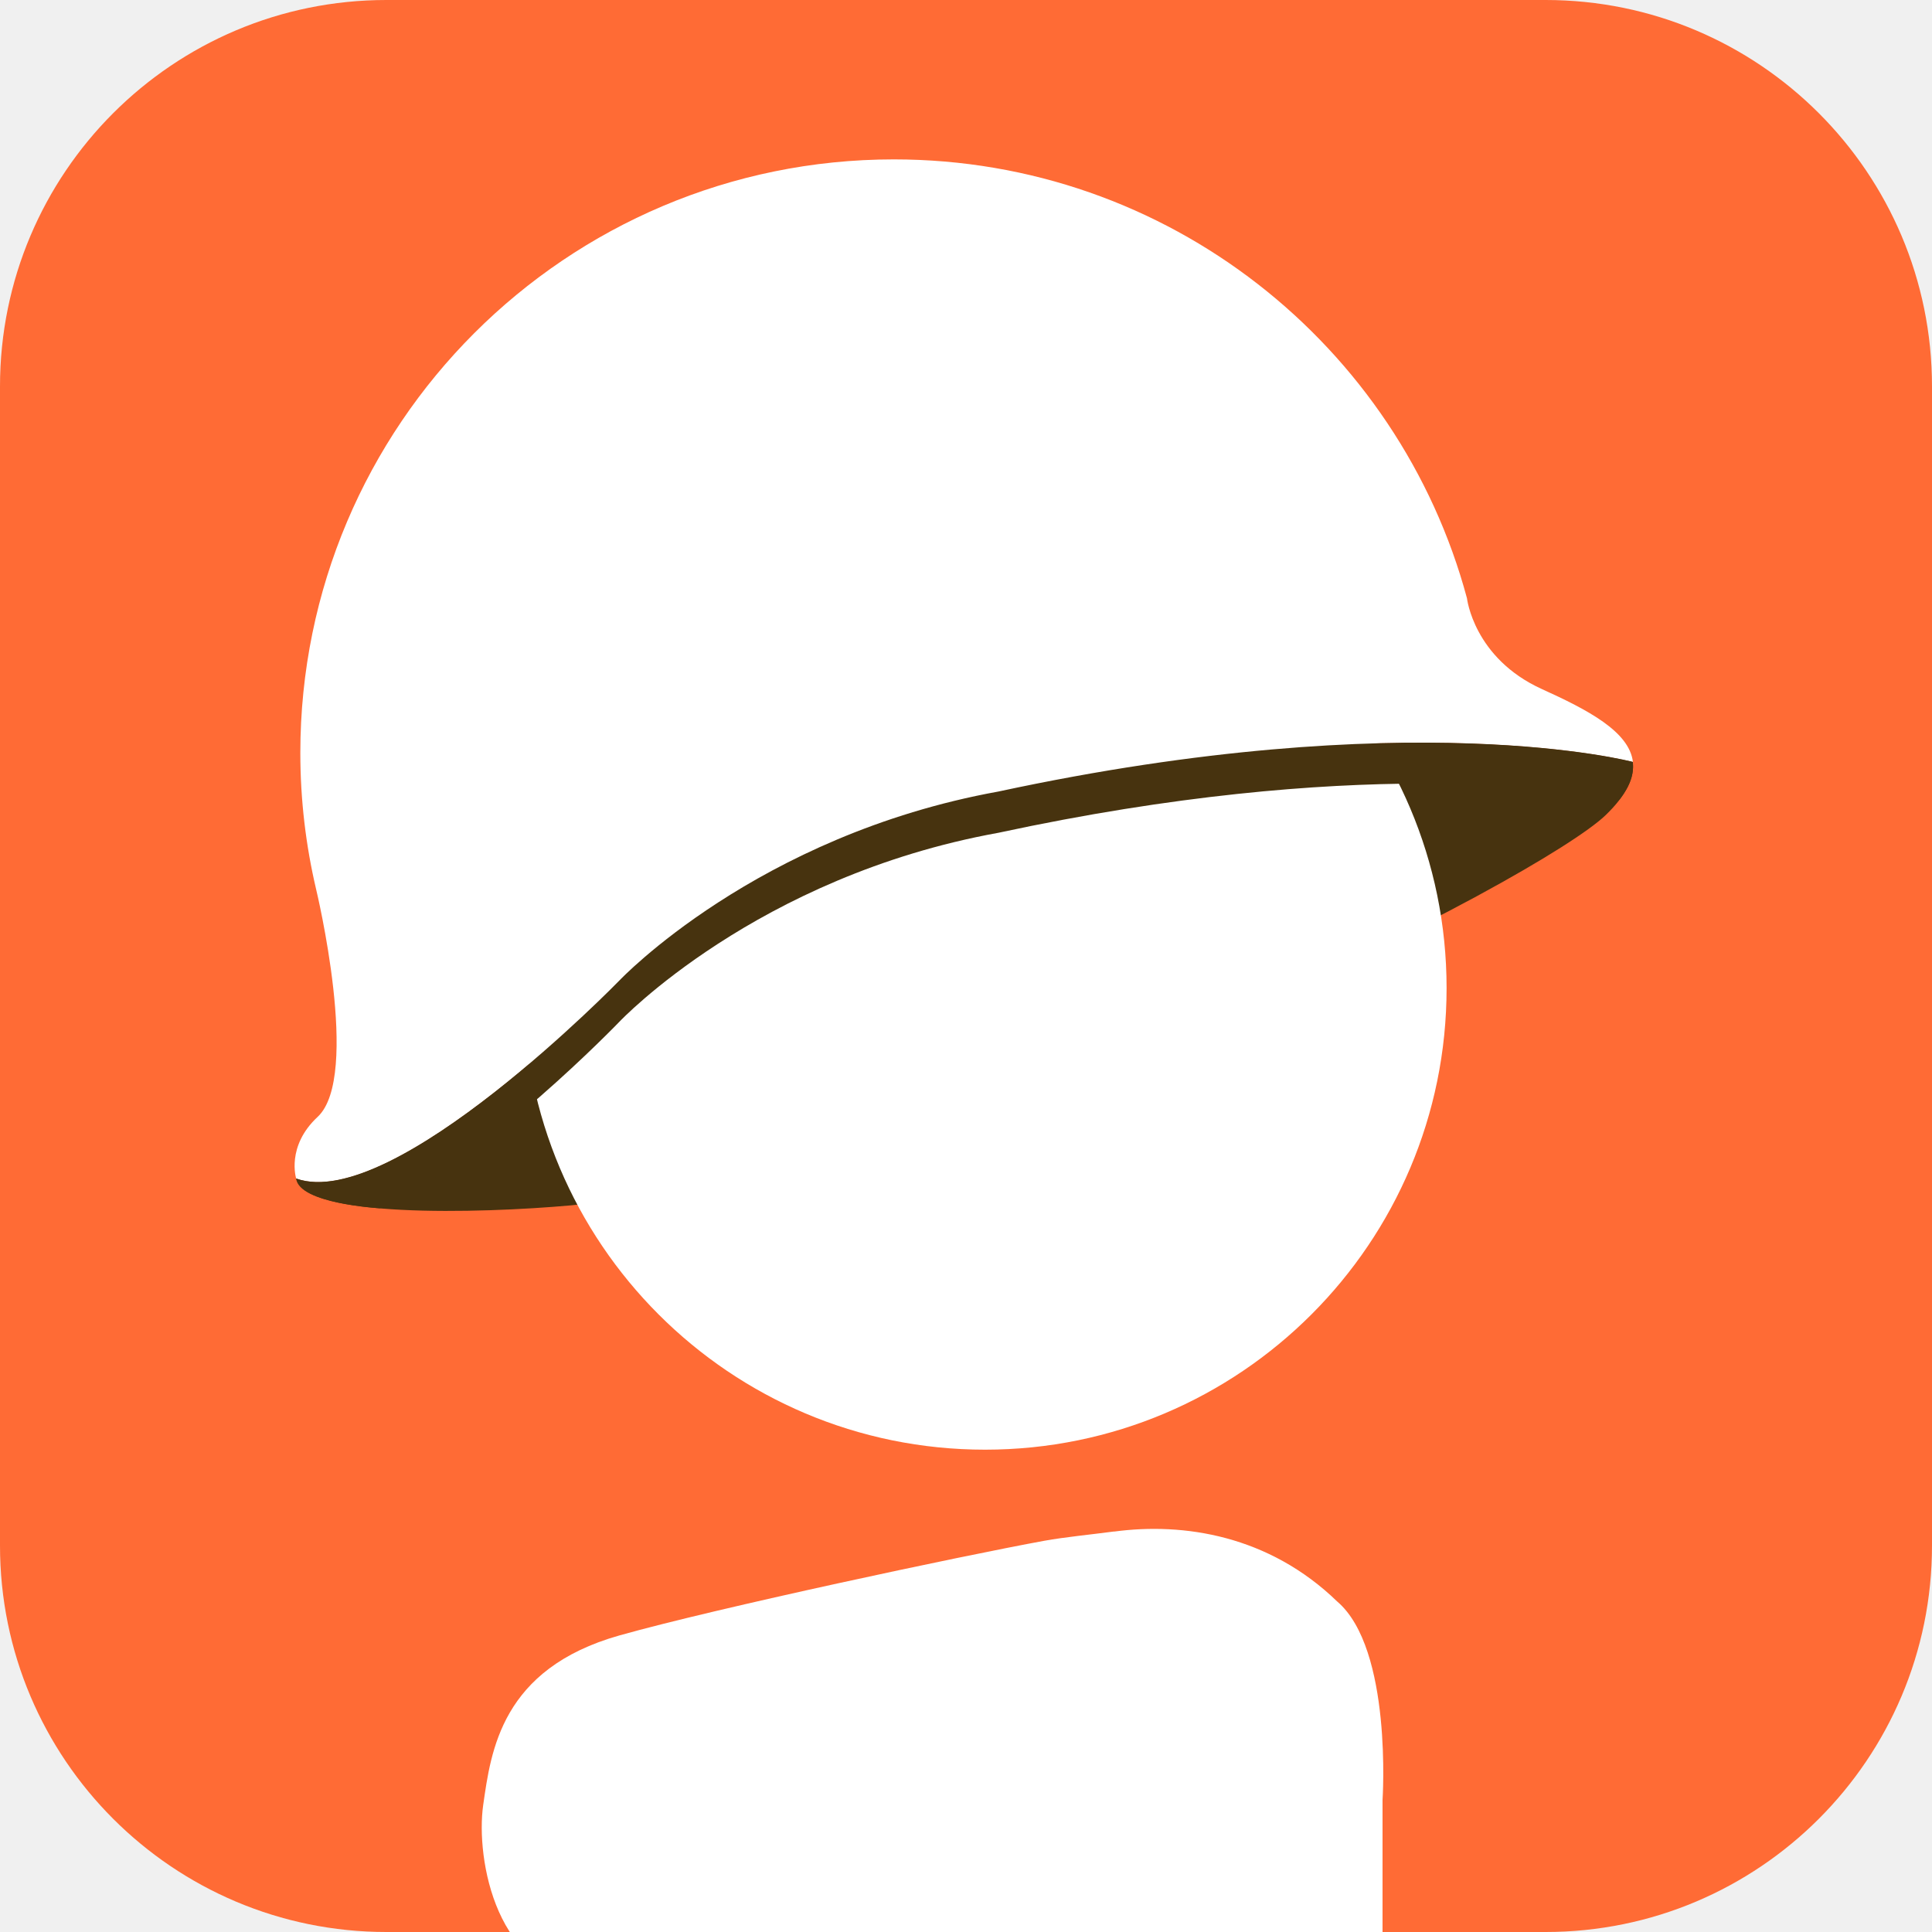
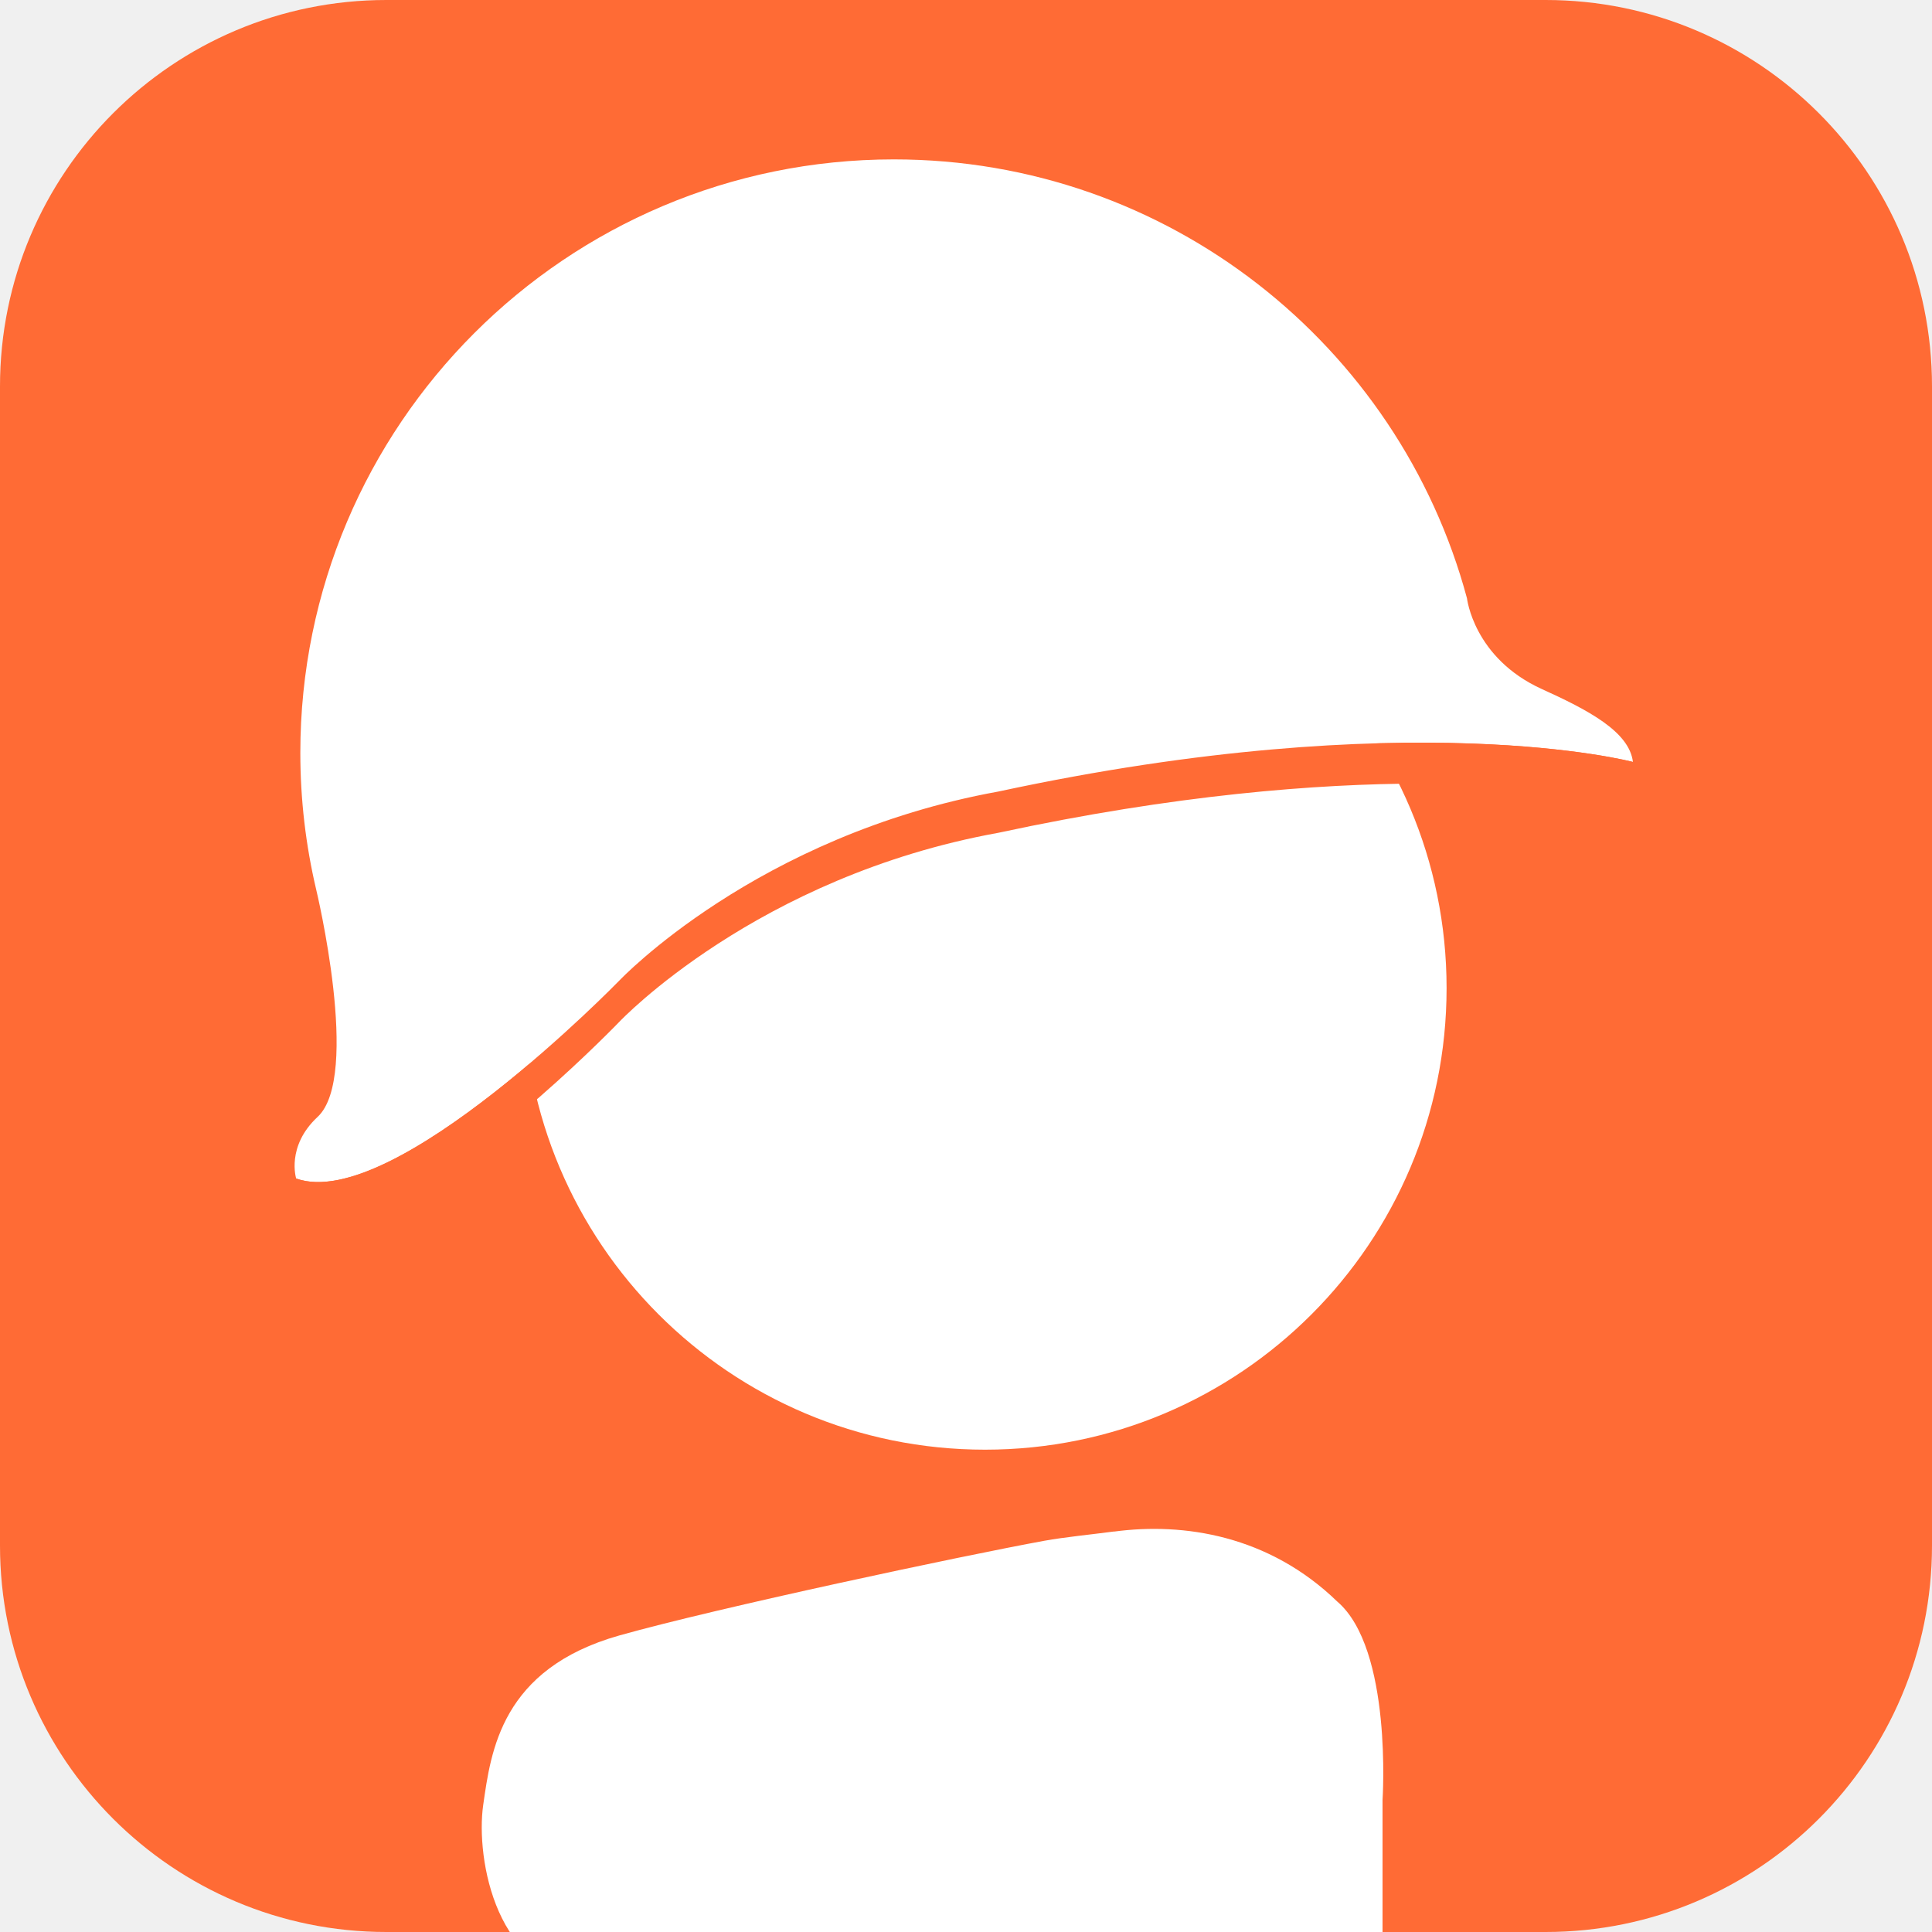
<svg xmlns="http://www.w3.org/2000/svg" viewBox="0 0 100 100">
  <rect width="100" height="100" rx="20" fill="#FF6B35" />
  <g transform="translate(15, 8) scale(0.5)">
    <defs>
-       <style>.logo-body{fill:#fff}.logo-shadow{fill:#cecdd1}.logo-helmet{fill:#47330f}</style>
+       <style>.logo-body{fill:#fff}.logo-shadow{fill:#cecdd1}.logo-helmet-band{fill:#FF6B35}</style>
    </defs>
    <g id="i-body">
      <path class="logo-body" d="M85.32,142.54c-2.41.32-5.05.57-7.21.96-8.54,1.56-33.88,6.95-43.99,9.8-12.24,3.46-13.3,11.97-14.1,17.56-.8,5.59,1.41,17.88,11.17,17.88,8.54,0,8.25,10.59,8.25,10.59,0,0,.14,68.63,0,84.86-.16,17.89-10.64,17.82-10.64,17.82,0,0-7.71,0-7.71,12.24,0,13.39,14.1,13.03,14.1,13.03h85.12c10.91,0,11.7-14.63,11.7-14.63,0,0,1.6-13.83-10.64-13.83-8.78,0-8.25-15.69-8.25-15.69v-112.79s1.05-15.65-4.69-20.55c-7.08-6.86-15.9-8.21-23.11-7.24Z" />
    </g>
-     <path class="logo-helmet" d="M.66,106c.84,4.08,18.82,3.64,28.44,2.78,44.27-4.52,100.5-34,107.13-40.41,2.2-2.13,2.98-3.92,2.8-5.49,0,0-22.99-6.11-65.67,3.07-25.04,4.53-39.22,19.55-39.22,19.55,0,0-23.43,24.08-33.47,20.51" />
+     <path class="logo-helmet-band" d="M.66,106c.84,4.08,18.82,3.64,28.44,2.78,44.27-4.52,100.5-34,107.13-40.41,2.2-2.13,2.98-3.92,2.8-5.49,0,0-22.99-6.11-65.67,3.07-25.04,4.53-39.22,19.55-39.22,19.55,0,0-23.43,24.08-33.47,20.51" />
    <g id="i-head">
      <circle class="logo-body" cx="71.97" cy="86.29" r="47.78" />
    </g>
    <g id="i-helmet">
      <path class="logo-body" d="M.66,106s-1.06-3.33,2.22-6.38c4.51-4.19-.15-23.54-.15-23.54-1.07-4.54-1.64-9.28-1.64-14.14C1.09,28.01,28.6.5,62.53.5c28.39,0,52.29,19.26,59.33,45.43,0,0,.69,6.19,7.75,9.4,4.72,2.14,9.06,4.39,9.43,7.55,0,0-22.99-6.11-65.67,3.07-25.04,4.53-39.22,19.55-39.22,19.55,0,0-23.43,24.08-33.47,20.51Z" />
-       <path class="logo-helmet" d="M.66,106c10.04,3.58,33.47-20.51,33.47-20.51,0,0,14.19-15.02,39.22-19.55,42.68-9.18,65.67-3.07,65.67-3.07.14,1.18-.2,2.38-1.34,3.86l-.02.03c-5.59-1.12-27.75-4.42-64.31,3.45-25.04,4.53-39.22,19.55-39.22,19.55,0,0-13.82,14.38-24.79,19.32,0,0-8.43-.46-8.68-3.09Z" />
+       <path class="logo-helmet-band" d="M.66,106c10.04,3.58,33.47-20.51,33.47-20.51,0,0,14.19-15.02,39.22-19.55,42.68-9.18,65.67-3.07,65.67-3.07.14,1.18-.2,2.38-1.34,3.86l-.02.03c-5.59-1.12-27.75-4.42-64.31,3.45-25.04,4.53-39.22,19.55-39.22,19.55,0,0-13.82,14.38-24.79,19.32,0,0-8.43-.46-8.68-3.09Z" />
    </g>
  </g>
</svg>
